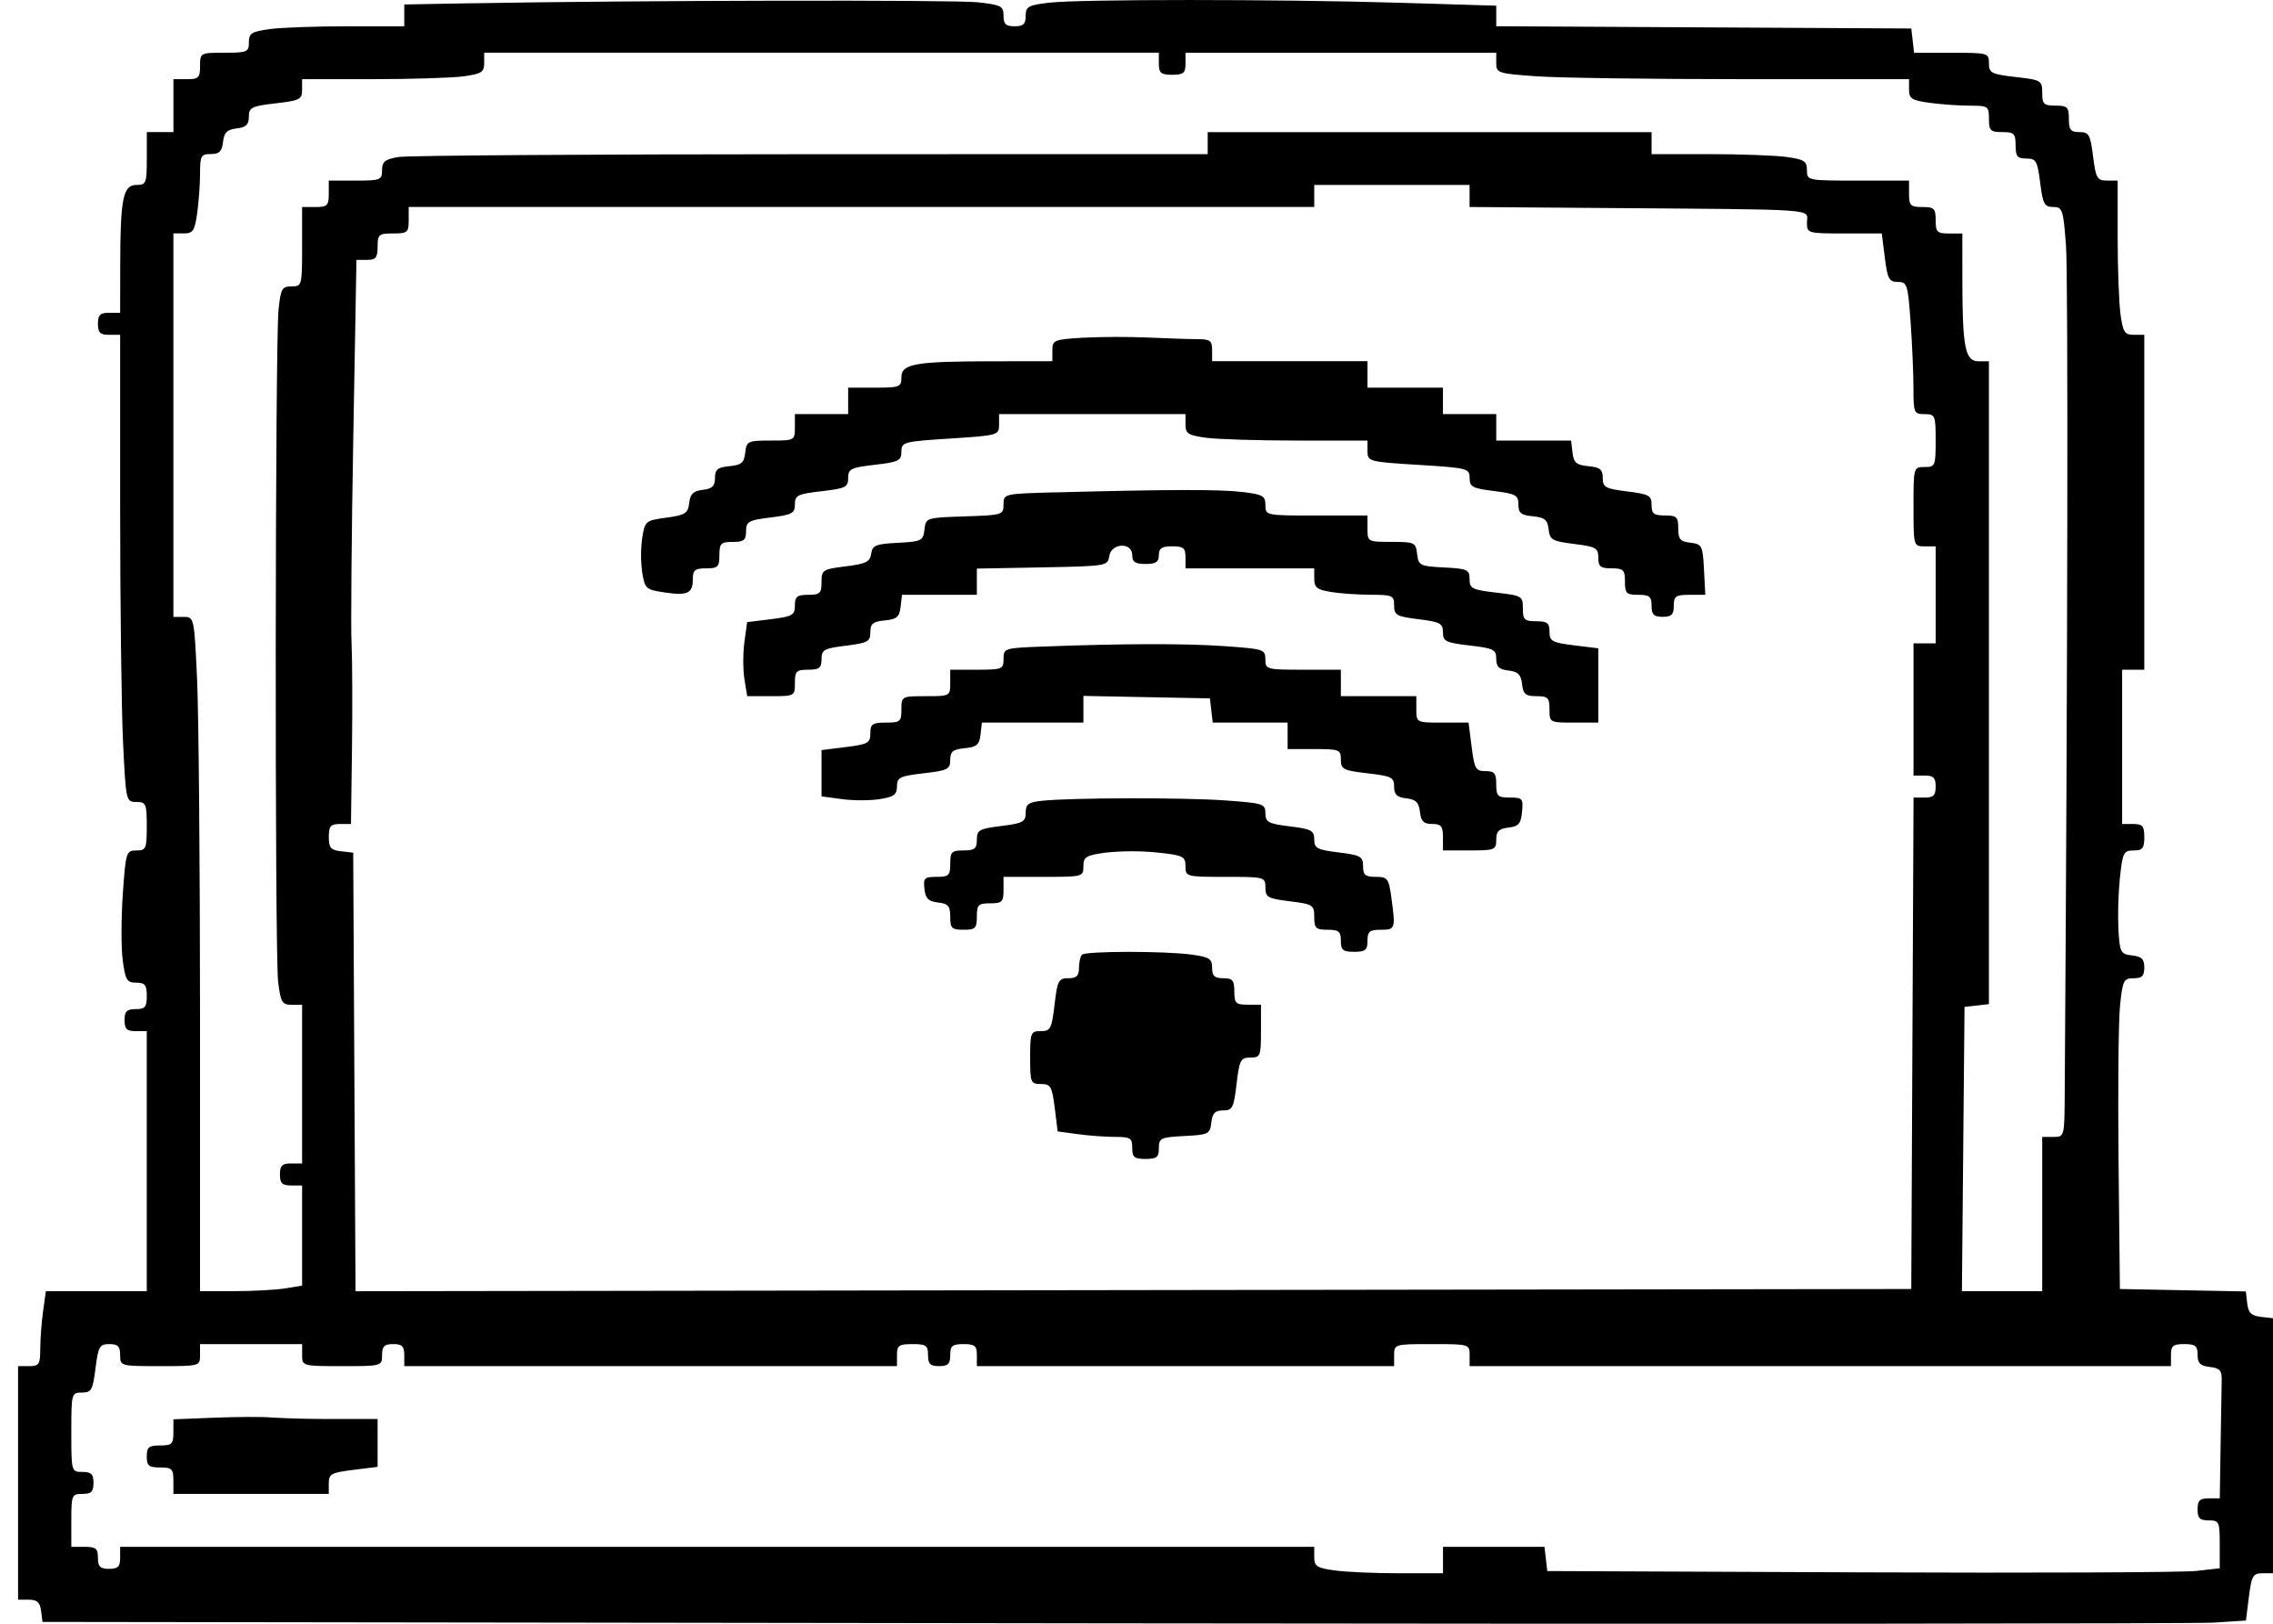
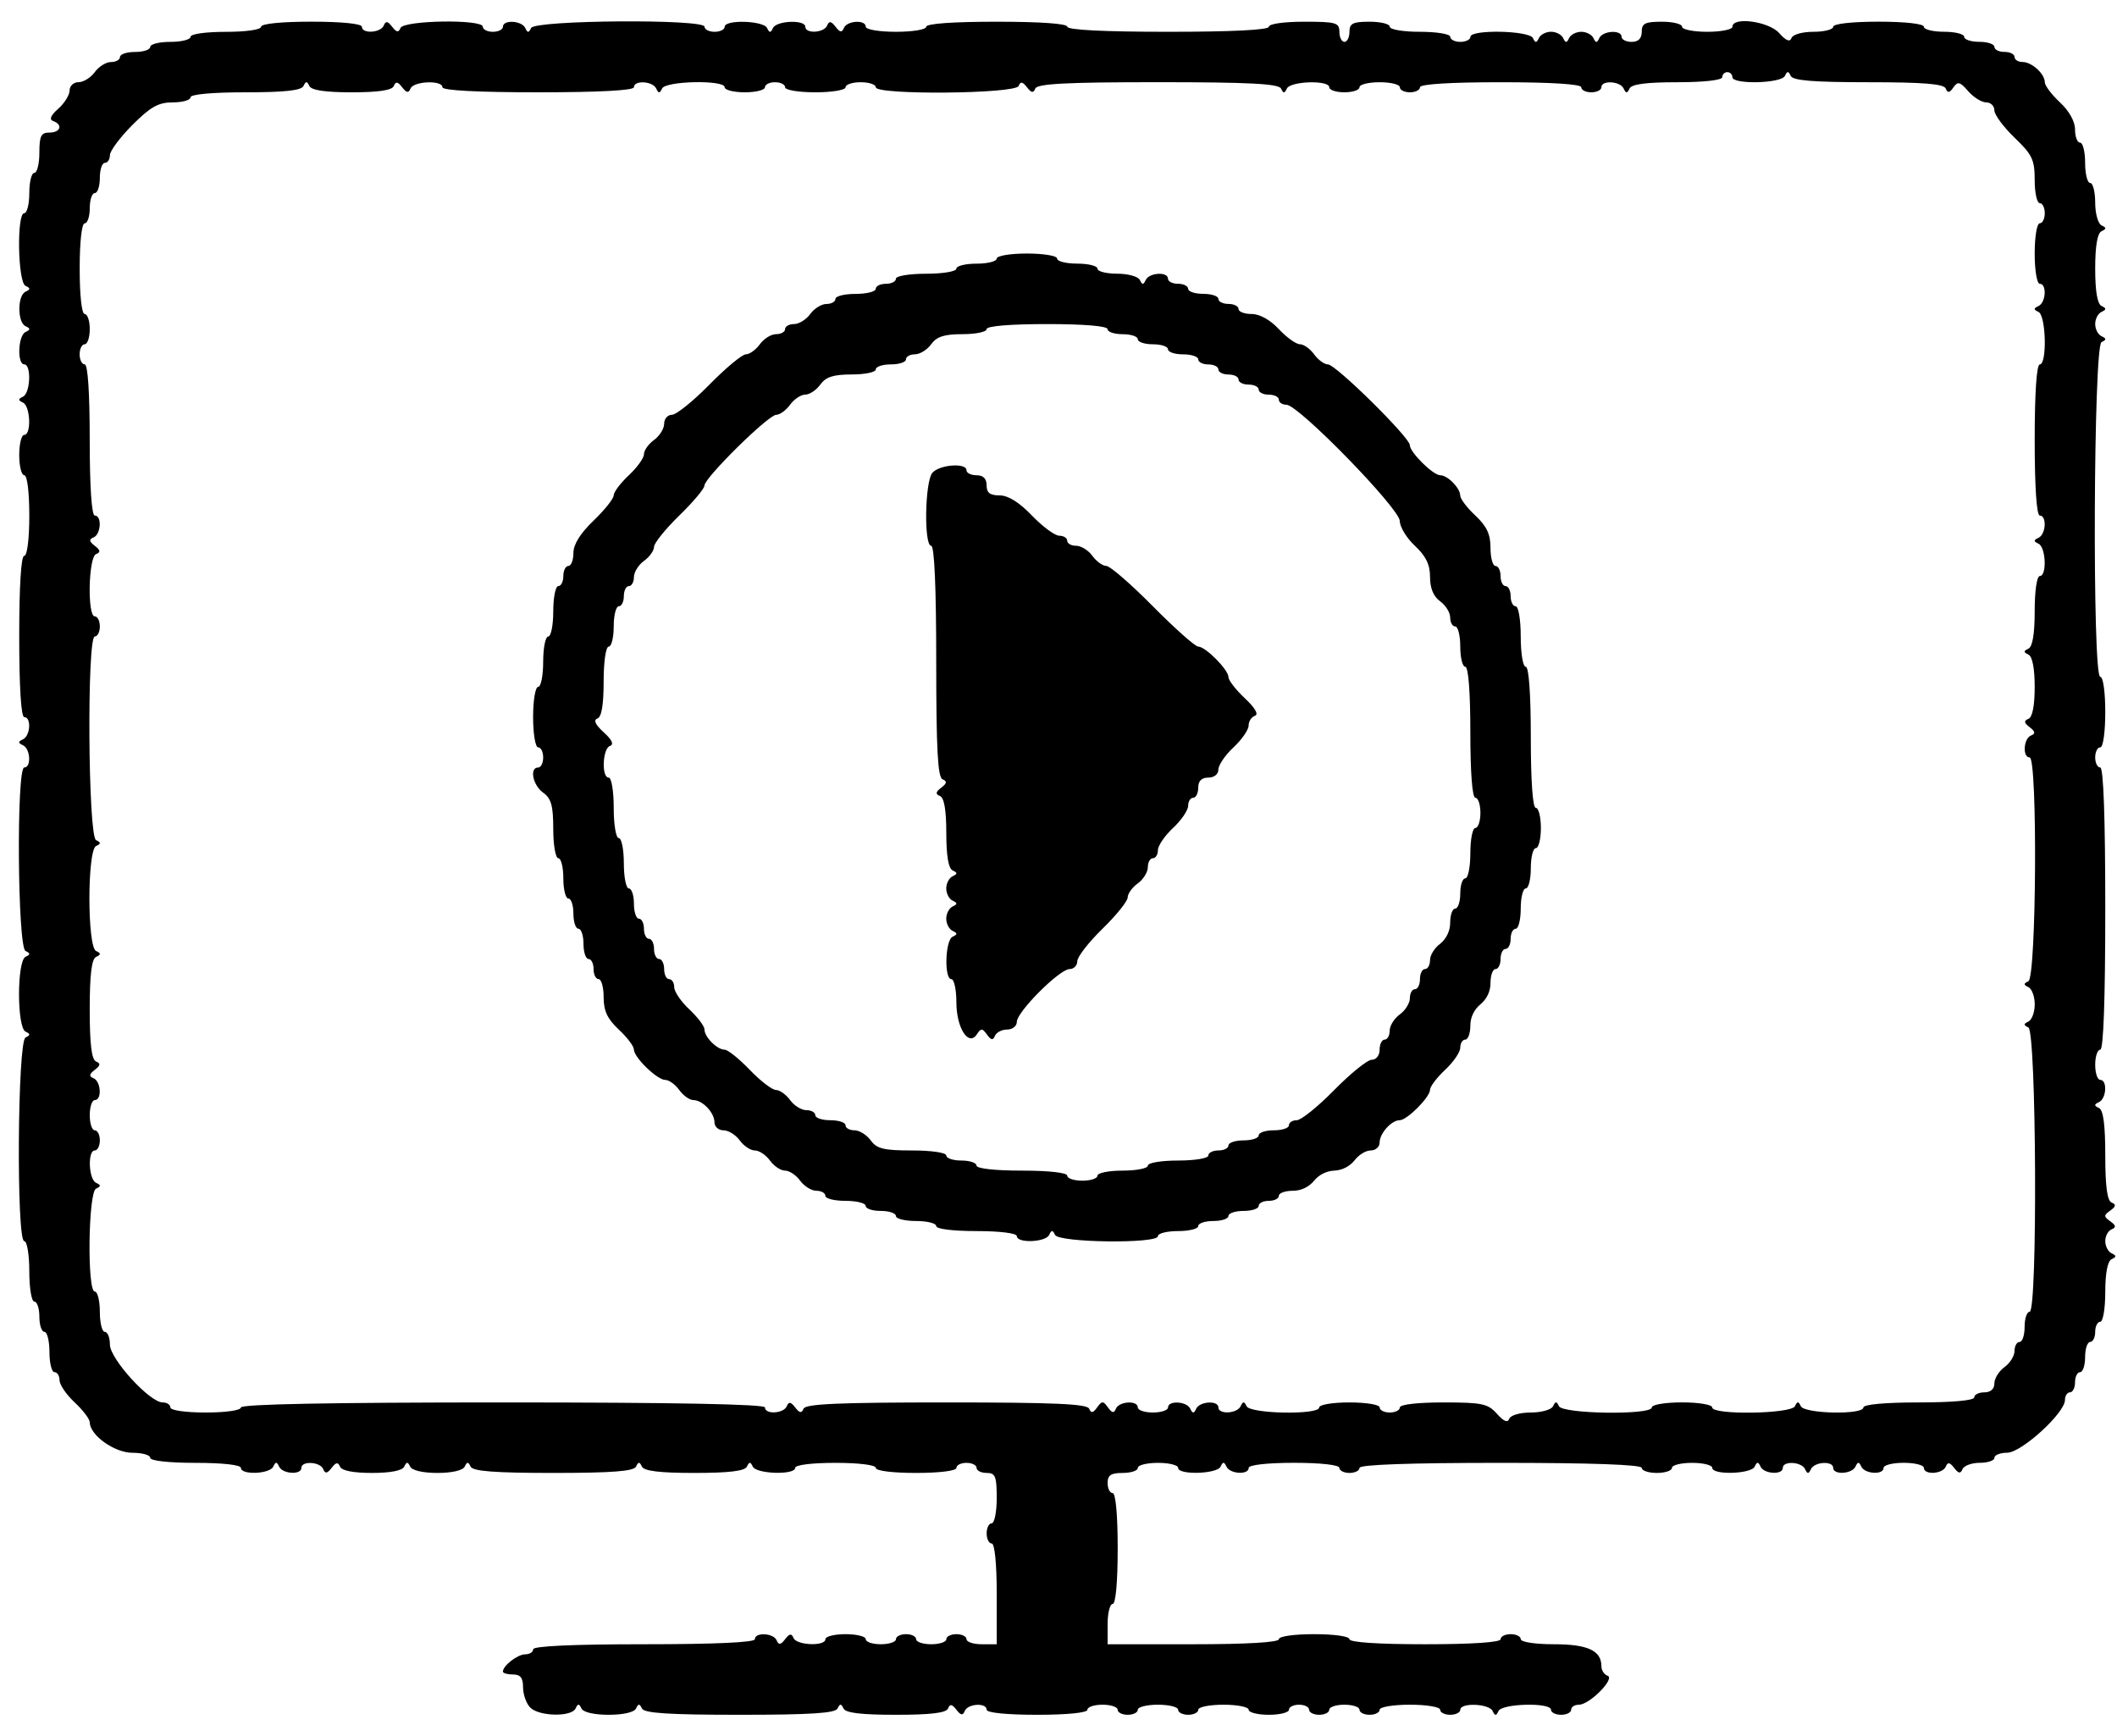
- <svg xmlns="http://www.w3.org/2000/svg" viewBox="0 0 56 40">
-   <path fill-rule="evenodd" clip-rule="evenodd" d="M11.627.08L9.96.11v.538H8.553c-.773 0-1.634.03-1.913.069-.441.06-.508.103-.508.326 0 .238-.042.256-.601.256-.596 0-.602.004-.602.326 0 .29-.036.326-.328.326h-.328v1.303h-.656v.651c0 .613-.016.651-.26.651-.325 0-.394.343-.395 1.982L2.96 7.705h-.274c-.218 0-.273.054-.273.271 0 .218.054.272.273.272h.274v4.271c0 2.35.032 4.94.071 5.755.07 1.463.075 1.482.328 1.482.238 0 .257.044.257.598 0 .555-.018.597-.258.597-.248 0-.26.039-.333 1.08-.04.593-.042 1.326-.001 1.628.065.485.103.549.333.549.215 0 .259.055.259.326 0 .275-.043.325-.274.325-.218 0-.273.055-.273.272 0 .217.055.271.273.271h.274v6.406H1.13l-.07.504a8.28 8.28 0 00-.069.923c0 .374-.029.419-.273.419H.445v5.754h.266c.203 0 .275.066.301.274l.035.273 26.356.035c14.496.019 26.71.01 27.143-.018l.787-.051.073-.582c.066-.52.1-.582.334-.582H56v-6.283l-.3-.034c-.235-.027-.308-.1-.335-.33l-.034-.296-1.552-.03-1.551-.03-.033-3.149c-.018-1.732-.002-3.454.036-3.827.064-.627.09-.679.334-.679.207 0 .264-.057.264-.264 0-.207-.064-.271-.3-.298-.283-.033-.303-.071-.337-.632a9.427 9.427 0 01.036-1.276c.066-.626.093-.678.337-.678.22 0 .264-.054.264-.326 0-.275-.042-.326-.273-.326h-.273v-3.8h.546V8.248h-.258c-.225 0-.268-.066-.328-.504-.038-.277-.07-1.132-.07-1.9V4.448h-.265c-.24 0-.273-.058-.341-.597-.067-.536-.102-.597-.336-.597-.217 0-.26-.055-.26-.326 0-.29-.037-.326-.329-.326-.289 0-.328-.037-.328-.315 0-.304-.022-.318-.656-.39-.599-.07-.656-.1-.656-.337 0-.255-.022-.26-.923-.26h-.922l-.034-.3-.035-.298-5.113-.028-5.112-.028V.14L34.484.068c-3.012-.09-7.888-.09-8.64-.001-.51.06-.574.096-.574.324 0 .202-.059.257-.273.257-.216 0-.273-.055-.273-.261 0-.237-.058-.267-.63-.33-.573-.064-8.436-.049-12.467.024zm16.924 1.49c0 .23.051.272.328.272s.328-.042.328-.271v-.272h7.656v.255c0 .245.043.259 1 .326.551.039 2.84.07 5.086.07h4.084v.257c0 .223.067.266.508.326.279.038.722.07.984.07.457 0 .477.013.477.325 0 .29.036.326.328.326.291 0 .328.036.328.325 0 .273.043.326.265.326.24 0 .273.058.341.597.066.524.105.597.32.597.229 0 .249.06.316.95.056.744.04 10.671-.032 20.955-.007.997-.01 1.004-.28 1.004h-.274v3.8h-1.978l.032-3.501.032-3.502.301-.034.3-.035V8.9h-.258c-.326 0-.395-.342-.396-1.981l-.001-1.167h-.328c-.292 0-.329-.036-.329-.326 0-.29-.036-.326-.328-.326-.291 0-.328-.036-.328-.325v-.326h-1.257c-1.25 0-1.258-.002-1.258-.257 0-.223-.067-.265-.508-.326-.279-.038-1.14-.069-1.913-.069H40.69v-.542H29.754v.542l-9.76.002c-5.369 0-9.945.031-10.17.068-.34.056-.411.112-.411.325 0 .242-.039.257-.656.257H8.1v.326c0 .29-.037.325-.328.325h-.329v.977c0 .958-.005.978-.26.978-.235 0-.267.058-.32.57-.086.81-.095 15.87-.011 16.557.062.509.098.57.33.57h.261v3.909H7.17c-.219 0-.273.054-.273.27 0 .218.054.272.273.272h.273v2.468l-.41.067c-.225.037-.791.068-1.257.069l-.848.001v-6.759c0-3.717-.033-7.454-.072-8.305-.07-1.53-.074-1.547-.328-1.547h-.256V5.75h.258c.225 0 .268-.066.329-.504.038-.277.07-.717.07-.977 0-.43.024-.474.265-.474.21 0 .274-.064.301-.298.027-.235.1-.306.335-.333.233-.027.301-.092.301-.288 0-.23.063-.26.656-.33.599-.068.656-.098.656-.336v-.26H9.18c.954 0 1.963-.031 2.242-.07.44-.06.507-.102.507-.325v-.257h16.622v.272zm7.655 3.258v.271l3.2.024c5.54.042 5.112.012 5.112.356 0 .268.011.272.922.272h.921l.076.597c.065.523.105.597.319.597.23 0 .249.059.316.994.039.546.07 1.28.07 1.628 0 .605.014.635.274.635.261 0 .273.03.273.652s-.012.651-.273.651c-.271 0-.273.007-.273.977s.002.977.273.977h.273v2.389h-.546v3.257h.273c.219 0 .273.054.273.271 0 .217-.054.272-.272.272h-.273l-.028 6.053-.028 6.053-19.165.027-19.164.028-.029-5.402-.028-5.402-.3-.034c-.253-.029-.301-.086-.301-.353s.043-.319.273-.319h.273l.025-1.872c.013-1.03.008-2.19-.011-2.58-.02-.387 0-2.671.043-5.075l.078-4.37h.261c.217 0 .26-.055.26-.326 0-.3.031-.325.383-.325.353 0 .383-.026.383-.326v-.326h22.31v-.543h3.827v.272zM26.665 8.32c-.699.043-.738.06-.738.312v.266l-1.45.002c-1.93.001-2.269.06-2.269.393 0 .242-.039.257-.656.257h-.656v.651h-1.312v.326c0 .322-.007.326-.595.326-.567 0-.596.013-.629.298-.028.249-.093.304-.39.333-.29.028-.355.08-.355.291 0 .2-.067.265-.3.292-.234.027-.309.099-.335.323-.03.257-.093.298-.562.362-.513.07-.53.084-.596.498a3.204 3.204 0 000 .85c.065.402.091.427.547.494.571.085.7.025.7-.328 0-.222.052-.265.327-.265.292 0 .328-.036.328-.325 0-.29.037-.326.328-.326.275 0 .329-.043.329-.264 0-.238.058-.27.601-.338.532-.066.602-.103.602-.323 0-.223.067-.256.656-.324.59-.068.656-.1.656-.325s.066-.258.656-.326c.587-.068.656-.102.656-.323 0-.237.048-.25 1.203-.324 1.178-.076 1.203-.083 1.203-.34v-.262h4.593v.257c0 .223.067.266.508.326.279.038 1.288.069 2.242.069h1.734v.26c0 .256.025.263 1.258.339 1.21.075 1.258.087 1.258.324 0 .217.071.255.601.32.538.067.601.102.601.332 0 .21.065.263.356.29.292.029.361.086.389.322.03.26.089.293.629.36.536.067.595.1.595.338 0 .22.053.263.328.263.292 0 .328.036.328.326 0 .29.037.326.328.326.277 0 .328.042.328.271 0 .217.055.271.274.271.218 0 .273-.054.273-.27 0-.24.047-.272.388-.272h.389l-.033-.625c-.031-.59-.05-.626-.334-.658-.252-.029-.3-.087-.3-.353 0-.282-.039-.319-.329-.319-.273 0-.328-.043-.328-.259 0-.232-.061-.266-.601-.333-.538-.067-.602-.102-.602-.332 0-.21-.064-.262-.355-.29-.296-.029-.361-.084-.39-.333l-.035-.298h-1.844v-.652H35.55V9.55h-1.859v-.652h-3.828v-.271c0-.234-.049-.272-.355-.272-.195 0-.749-.019-1.23-.04a18.59 18.59 0 00-1.613.005zm-.656 3.808c-1.279.034-1.285.036-1.285.298 0 .257-.026.265-.957.295-.95.031-.957.034-.991.325-.032.276-.072.295-.657.326-.544.028-.626.062-.656.27-.028.2-.128.248-.629.31-.565.07-.594.09-.594.387 0 .276-.04.314-.328.314-.275 0-.328.043-.328.263 0 .238-.059.271-.589.337l-.588.073-.067.489c-.037.269-.037.68 0 .912l.069.423h.587c.58 0 .588-.004.588-.326 0-.29.036-.326.328-.326.273 0 .328-.043.328-.259 0-.232.061-.266.601-.333.538-.067.602-.102.602-.332 0-.21.064-.262.355-.29.296-.029.361-.084.39-.333l.035-.298h1.844v-.646l1.613-.03c1.58-.03 1.614-.035 1.648-.274.047-.33.567-.354.567-.027 0 .168.073.217.328.217s.328-.049.328-.217c0-.17.073-.218.328-.218.277 0 .328.043.328.272v.271h3.172v.257c0 .213.07.27.41.325.225.037.669.068.984.068.535.002.574.02.574.265 0 .238.059.271.602.338.532.066.601.104.601.323 0 .223.068.256.657.324.592.069.656.1.656.33 0 .195.068.26.3.287.237.027.309.099.336.333.029.25.087.299.355.299.284 0 .321.038.321.326 0 .322.006.325.602.325h.6v-1.83l-.6-.074c-.54-.067-.602-.102-.602-.334 0-.215-.055-.259-.328-.259-.29 0-.328-.037-.328-.315 0-.304-.023-.318-.656-.39-.595-.07-.657-.1-.657-.332 0-.234-.05-.258-.628-.288-.596-.03-.631-.048-.664-.33-.033-.286-.062-.3-.629-.3-.587 0-.594-.003-.594-.325V12.7h-1.258c-1.248 0-1.257-.002-1.257-.256 0-.228-.063-.264-.574-.325-.552-.066-1.847-.063-4.593.011zm-.329 3.8c-.933.035-.956.042-.956.303 0 .254-.032.267-.657.267h-.656v.326c0 .323-.006.326-.601.326-.596 0-.602.003-.602.326 0 .3-.03.325-.382.325-.333 0-.383.035-.383.264 0 .238-.059.27-.602.338l-.601.075v1.14l.503.068c.277.038.696.038.93 0 .35-.055.426-.11.426-.314 0-.22.069-.255.656-.322.593-.069.656-.1.656-.33 0-.207.066-.26.356-.288.296-.028.36-.084.39-.332l.034-.299h2.501v-.658l1.558.031 1.559.03.034.299.035.298h1.845v.652h.656c.62 0 .656.014.656.26 0 .238.057.268.656.337.593.068.656.1.656.329 0 .196.069.261.301.288.236.027.308.098.335.333.028.234.092.298.301.298.223 0 .266.053.266.326v.326h.657c.622 0 .656-.014.656-.264 0-.208.064-.272.3-.299.25-.029.307-.093.335-.387.032-.329.012-.353-.3-.353-.3 0-.335-.035-.335-.326 0-.272-.044-.325-.266-.325-.24 0-.273-.058-.34-.598l-.076-.597h-.643c-.642 0-.644 0-.644-.325v-.326h-1.859v-.652h-.93c-.902 0-.93-.007-.93-.255 0-.244-.043-.258-1-.325-.969-.069-2.51-.065-4.495.01zm0 3.798c-.343.036-.41.083-.41.295 0 .225-.066.26-.601.327-.544.067-.602.1-.602.338 0 .22-.053.264-.328.264-.291 0-.328.036-.328.325 0 .292-.036.326-.335.326-.302 0-.332.03-.3.299.026.234.098.306.334.333.252.028.301.086.301.353 0 .281.038.318.328.318.292 0 .328-.036.328-.326 0-.29.037-.325.328-.325.292 0 .329-.037.329-.326v-.326h.984c.966 0 .984-.004.984-.261 0-.232.063-.27.557-.337a6.362 6.362 0 011.258-.002c.647.069.7.095.7.338 0 .258.016.262.985.262s.984.004.984.264c0 .238.058.27.601.338.573.071.602.09.602.388 0 .276.04.313.328.313.277 0 .328.042.328.272 0 .229.051.271.328.271s.328-.042.328-.271c0-.23.051-.272.328-.272.359 0 .366-.022.259-.799-.064-.466-.093-.504-.383-.504-.259 0-.313-.046-.313-.263 0-.238-.058-.271-.602-.339-.53-.065-.601-.103-.601-.32 0-.218-.071-.256-.602-.322-.53-.065-.601-.103-.601-.322 0-.234-.053-.25-1.001-.318-1.029-.072-3.765-.067-4.495.009zm.976 3.793c-.04.04-.073.187-.073.326 0 .195-.06.253-.263.253-.24 0-.27.057-.339.652-.07.594-.099.651-.339.651-.248 0-.262.036-.262.652 0 .617.014.651.265.651.24 0 .273.058.34.584l.073.584.496.067c.273.038.687.068.919.068.377 0 .422.029.422.271 0 .23.051.272.328.272.275 0 .328-.043.328-.266 0-.248.044-.268.629-.299.595-.03.63-.048.663-.33.027-.232.093-.3.29-.3.231 0 .263-.062.332-.65.07-.595.1-.652.339-.652.248 0 .263-.036.263-.652v-.651h-.329c-.291 0-.328-.036-.328-.326 0-.275-.042-.326-.273-.326-.215 0-.274-.055-.274-.256 0-.223-.066-.266-.507-.326-.67-.091-2.608-.089-2.7.003zM2.96 33.382c0 .27.007.272.984.272s.984-.002.984-.272v-.271h2.516v.271c0 .27.008.272.985.272s.984-.002.984-.272c0-.217.055-.271.273-.271.22 0 .274.054.274.271v.272h12.139v-.272c0-.237.047-.271.383-.271.335 0 .382.034.382.271 0 .218.055.272.274.272.218 0 .273-.055.273-.272 0-.229.051-.271.328-.271s.328.042.328.271v.272h10.28v-.272c0-.268.011-.271.93-.271s.93.003.93.271v.272h17.279v-.272c0-.229.05-.271.328-.271.274 0 .328.043.328.264 0 .208.064.272.3.299.25.028.3.086.294.333-.003.164-.016.885-.027 1.601l-.02 1.303h-.274c-.219 0-.273.054-.273.271 0 .218.054.272.273.272.258 0 .273.033.273.59v.589l-.574.066c-.315.037-4.043.053-8.284.035l-7.71-.032-.034-.298-.035-.299h-2.5v.652h-1.079c-.593 0-1.307-.031-1.586-.07-.44-.06-.507-.102-.507-.325v-.257H2.96v.272c0 .217-.055.271-.274.271-.218 0-.273-.054-.273-.271 0-.23-.051-.272-.328-.272h-.328v-.651c0-.623.012-.652.273-.652.219 0 .273-.054.273-.271 0-.217-.054-.271-.273-.271-.271 0-.273-.008-.273-.978 0-.957.005-.977.26-.977.235 0 .269-.06.336-.597.068-.54.101-.597.341-.597.21 0 .266.056.266.271zm2.324 1.542l-1.012.04v.322c0 .285-.037.322-.328.322-.277 0-.328.042-.328.272 0 .229.05.27.328.27.292 0 .328.037.328.327v.325H8.1v-.259c0-.232.061-.266.601-.333l.602-.075v-1.179h-1.12a25.84 25.84 0 01-1.504-.037c-.21-.02-.838-.017-1.394.005z" />
+ <svg xmlns="http://www.w3.org/2000/svg" viewBox="0 0 50 41">
+   <path fill-rule="evenodd" clip-rule="evenodd" d="M6.166.633c0 .068-.357.119-.833.119S4.5.802 4.5.87c0 .065-.214.119-.476.119s-.476.053-.476.119c0 .065-.16.119-.357.119-.197 0-.357.053-.357.119 0 .065-.096.119-.212.119-.116 0-.289.107-.383.238-.095.13-.267.238-.384.238-.116 0-.211.087-.211.194 0 .107-.12.302-.268.433-.182.161-.22.255-.119.291.235.085.173.272-.09.272-.198 0-.237.08-.237.476 0 .262-.054.476-.12.476-.065 0-.118.214-.118.476s-.054.476-.12.476c-.18 0-.152 1.63.03 1.716.12.055.12.083 0 .139-.193.09-.193.723 0 .813.12.055.12.083 0 .139-.176.082-.202.763-.03.763.173 0 .147.682-.03.764-.118.055-.118.083 0 .139.177.082.203.763.03.763-.065 0-.118.215-.118.476 0 .262.053.476.119.476.07 0 .119.397.119.952 0 .556-.05.953-.12.953-.074 0-.118.713-.118 1.904 0 1.19.044 1.904.119 1.904.171 0 .146.443-.03.525-.12.056-.12.084 0 .14.176.081.201.525.03.525-.188 0-.159 4.246.03 4.334.118.055.118.083 0 .138-.205.096-.205 1.67 0 1.766.118.055.118.083 0 .139-.19.088-.219 4.81-.03 4.81.066 0 .119.317.119.713 0 .397.053.714.119.714.065 0 .119.161.119.358 0 .196.053.357.119.357.065 0 .119.214.119.476 0 .261.053.476.119.476.065 0 .119.085.119.19s.16.34.357.524c.196.183.357.394.357.47 0 .302.583.72 1.006.72.232 0 .422.053.422.119 0 .07.436.119 1.07.119.636 0 1.072.048 1.072.119 0 .173.681.146.764-.03.055-.12.083-.12.138 0 .083.176.526.201.526.03 0-.172.445-.147.517.03.045.112.094.105.197-.03.104-.135.152-.142.198-.03.038.095.31.149.754.149.44 0 .72-.055.764-.15.055-.118.083-.118.139 0 .041.09.3.15.644.15.344 0 .603-.06.645-.15.055-.118.083-.118.139 0 .05.11.562.15 1.953.15s1.903-.04 1.954-.15c.056-.118.083-.118.139 0 .049.105.42.15 1.24.15.82 0 1.19-.045 1.24-.15.055-.118.083-.118.138 0 .082.177 1.002.204 1.002.03 0-.069.396-.118.952-.118.555 0 .952.05.952.119 0 .07.396.119.952.119.555 0 .952-.05.952-.12 0-.065.107-.118.238-.118.13 0 .238.053.238.119 0 .065.107.119.238.119.206 0 .238.08.238.595 0 .327-.054.595-.12.595-.064 0-.118.107-.118.238 0 .13.053.238.119.238.071 0 .119.476.119 1.19v1.19h-.357c-.196 0-.357-.054-.357-.12 0-.065-.107-.118-.238-.118s-.238.053-.238.119c0 .065-.16.119-.357.119-.197 0-.357-.054-.357-.12 0-.065-.107-.118-.238-.118s-.238.053-.238.119c0 .065-.16.119-.357.119-.197 0-.357-.054-.357-.12 0-.065-.214-.118-.476-.118s-.476.053-.476.119c0 .173-.684.146-.755-.03-.045-.112-.094-.105-.197.03-.104.135-.152.142-.198.03-.071-.177-.516-.202-.516-.03 0 .076-.952.119-2.619.119-1.666 0-2.618.043-2.618.119 0 .065-.084.119-.187.119-.18 0-.527.268-.527.408 0 .037.107.068.238.068.177 0 .238.08.238.306 0 .168.077.383.17.476.21.21.975.225 1.07.021.056-.119.083-.119.139 0 .041.09.3.149.644.149.344 0 .604-.06.645-.149.056-.119.083-.119.139 0 .052.111.634.149 2.31.149 1.677 0 2.26-.038 2.311-.149.056-.119.084-.119.14 0 .048.105.419.149 1.239.149.824 0 1.188-.044 1.23-.149.046-.112.094-.105.198.03.103.135.152.142.197.03.072-.177.517-.202.517-.03 0 .071.476.119 1.19.119s1.19-.048 1.19-.119c0-.066.16-.119.357-.119.196 0 .357.053.357.119 0 .065.107.119.238.119s.238-.054.238-.119c0-.066.214-.119.476-.119s.476.053.476.119c0 .065.107.119.238.119s.238-.054.238-.119c0-.066.268-.119.595-.119.328 0 .595.053.595.119 0 .065.215.119.476.119.262 0 .476-.054.476-.119 0-.066.107-.119.238-.119s.238.053.238.119c0 .065.107.119.238.119s.238-.054.238-.119c0-.066.161-.119.357-.119.197 0 .357.053.357.119 0 .065.108.119.238.119.131 0 .238-.054.238-.119 0-.066.318-.119.715-.119.396 0 .714.053.714.119 0 .065.107.119.237.119.131 0 .239-.054.239-.119 0-.173.681-.146.763.03.056.119.084.119.139 0 .083-.179 1.24-.206 1.24-.03 0 .065.107.119.238.119.13 0 .238-.054.238-.119 0-.066.082-.119.184-.119.252 0 .865-.622.675-.685-.08-.027-.145-.128-.145-.226 0-.368-.325-.517-1.122-.517-.442 0-.782-.052-.782-.12 0-.065-.108-.118-.238-.118-.131 0-.238.053-.238.119 0 .074-.675.119-1.785.119-1.111 0-1.786-.045-1.786-.12 0-.067-.357-.118-.833-.118s-.833.05-.833.119c0 .074-.753.119-2.023.119H26.16v-.476c0-.262.054-.476.12-.476.071 0 .118-.516.118-1.31 0-.793-.047-1.308-.119-1.308-.065 0-.119-.107-.119-.238 0-.186.08-.238.357-.238.197 0 .357-.054.357-.12 0-.065.214-.118.476-.118s.476.053.476.119c0 .173.92.146 1.002-.03.055-.12.083-.12.139 0 .082.176.525.201.525.03 0-.07.437-.12 1.071-.12.635 0 1.071.05 1.071.12 0 .065.108.119.238.119.131 0 .238-.054.238-.12 0-.076 1.19-.118 3.333-.118 2.142 0 3.332.042 3.332.119 0 .065.16.119.357.119.196 0 .357-.054.357-.12 0-.065.214-.118.476-.118s.476.053.476.119c0 .173.92.146 1.002-.03.055-.12.083-.12.138 0 .083.176.526.201.526.03 0-.172.443-.147.526.03.055.118.083.118.138 0 .083-.177.526-.202.526-.03 0 .171.443.146.526-.03.055-.12.083-.12.138 0 .083.176.526.201.526.03 0-.066.214-.12.476-.12s.476.054.476.12c0 .172.445.146.517-.03.045-.112.094-.105.197.03.104.135.152.142.198.03.033-.082.216-.15.407-.15.191 0 .347-.053.347-.118 0-.066.136-.12.3-.12.337 0 1.366-.939 1.366-1.246 0-.1.054-.181.12-.181.065 0 .118-.108.118-.238 0-.131.054-.238.12-.238.065 0 .118-.161.118-.358 0-.196.054-.356.12-.356.065 0 .118-.108.118-.238 0-.131.054-.238.12-.238.065 0 .118-.315.118-.705 0-.447.055-.73.15-.773.118-.056.118-.083 0-.139-.083-.038-.15-.168-.15-.288 0-.12.067-.245.15-.278.111-.046.104-.092-.03-.189-.16-.113-.16-.142 0-.256.134-.096.141-.143.03-.188-.104-.042-.15-.382-.15-1.112 0-.724-.046-1.073-.148-1.12-.12-.056-.12-.084 0-.14.176-.082.201-.525.03-.525-.066 0-.12-.16-.12-.357 0-.196.054-.357.12-.357.076 0 .118-1.19.118-3.332s-.042-3.332-.119-3.332c-.065 0-.119-.107-.119-.238s.054-.238.12-.238c.067 0 .118-.357.118-.833s-.05-.833-.119-.833c-.19 0-.16-7.816.03-7.904.12-.056.12-.084 0-.14-.082-.037-.149-.167-.149-.287 0-.12.067-.25.15-.287.118-.056.118-.084 0-.14-.099-.045-.15-.348-.15-.882s.051-.837.15-.883c.118-.055.118-.083 0-.138-.083-.039-.15-.28-.15-.536s-.053-.466-.119-.466c-.065 0-.119-.214-.119-.476s-.053-.476-.119-.476c-.065 0-.119-.14-.119-.31 0-.19-.137-.437-.357-.642-.196-.183-.357-.396-.357-.473 0-.2-.307-.48-.527-.48-.103 0-.187-.053-.187-.118 0-.066-.107-.12-.238-.12-.13 0-.238-.053-.238-.118 0-.066-.16-.12-.357-.12-.196 0-.357-.053-.357-.118 0-.066-.214-.12-.476-.12s-.476-.053-.476-.118c0-.07-.436-.12-1.07-.12-.636 0-1.072.05-1.072.12 0 .065-.21.119-.466.119-.265 0-.49.064-.52.149-.036.1-.13.062-.291-.12-.246-.276-1.103-.392-1.103-.148 0 .065-.268.119-.595.119-.327 0-.595-.054-.595-.12 0-.065-.214-.118-.476-.118-.397 0-.476.04-.476.238 0 .158-.08.238-.238.238-.131 0-.238-.054-.238-.12 0-.17-.444-.146-.526.03-.055.12-.083.12-.139 0-.038-.081-.167-.148-.287-.148-.12 0-.25.067-.288.149-.055.119-.083.119-.139 0-.038-.082-.167-.15-.287-.15-.12 0-.25.068-.288.15-.055.119-.083.119-.139 0-.084-.18-1.477-.209-1.477-.03 0 .065-.108.119-.239.119-.13 0-.237-.054-.237-.12 0-.065-.318-.118-.715-.118-.396 0-.714-.053-.714-.12 0-.065-.214-.118-.476-.118-.396 0-.476.04-.476.238 0 .13-.053.238-.119.238-.065 0-.119-.107-.119-.238 0-.216-.079-.238-.833-.238-.476 0-.833.05-.833.119 0 .075-.872.119-2.38.119-1.507 0-2.38-.044-2.38-.12 0-.073-.635-.118-1.666-.118-1.032 0-1.666.045-1.666.119 0 .066-.317.119-.714.119-.397 0-.714-.053-.714-.12 0-.171-.445-.146-.517.03-.045.113-.094.106-.197-.03-.104-.134-.152-.141-.198-.029-.071.176-.516.202-.516.03 0-.173-.682-.146-.764.03-.055.119-.083.119-.139 0-.082-.176-1.001-.204-1.001-.03 0 .065-.107.119-.238.119s-.238-.054-.238-.12c0-.187-4.008-.158-4.096.03-.056.12-.084.12-.139 0-.082-.176-.526-.2-.526-.03 0 .066-.107.12-.238.12-.13 0-.238-.054-.238-.12 0-.182-1.87-.153-1.944.03-.046.113-.094.106-.198-.03-.103-.134-.152-.141-.197-.029-.072.176-.517.202-.517.03 0-.072-.476-.12-1.19-.12s-1.19.048-1.19.12zm34.75 1.19c0 .176 1.156.149 1.24-.03.055-.119.083-.119.138 0 .051.11.54.149 1.835.149 1.3 0 1.781.039 1.826.149.045.112.09.106.181-.026.103-.149.156-.135.35.089.127.145.317.264.424.264.107 0 .194.084.194.188 0 .103.214.393.476.645.42.403.476.522.476 1.002 0 .3.054.545.12.545.065 0 .118.107.118.238s-.053.238-.119.238-.119.317-.119.714c0 .397.053.714.12.714.171 0 .146.443-.03.526-.12.055-.12.083 0 .139.178.083.206 1.24.03 1.24-.075 0-.12.674-.12 1.784 0 1.111.045 1.785.12 1.785.171 0 .146.444-.03.526-.12.056-.12.083 0 .139.175.082.202.764.03.764-.069 0-.12.353-.12.823 0 .542-.05.846-.148.892-.12.056-.12.083 0 .139.093.044.148.325.148.764 0 .443-.053.716-.148.754-.113.046-.106.094.03.198.134.103.141.152.029.197-.176.072-.202.517-.03.517.189 0 .16 5.197-.03 5.286-.118.055-.118.083 0 .138.082.039.15.222.15.407 0 .186-.068.369-.15.407-.118.055-.118.083 0 .139.19.088.22 6.714.03 6.714-.065 0-.119.16-.119.357 0 .196-.053.357-.119.357-.065 0-.119.095-.119.211 0 .117-.107.29-.238.383-.13.095-.238.267-.238.384 0 .132-.089.212-.238.212-.13 0-.238.053-.238.119 0 .072-.515.119-1.309.119-.793 0-1.309.047-1.309.119 0 .178-1.393.15-1.478-.03-.055-.12-.083-.12-.138 0-.086.183-1.954.212-1.954.03 0-.067-.317-.12-.714-.12-.397 0-.714.053-.714.12 0 .183-2.106.154-2.192-.03-.055-.12-.083-.12-.139 0-.038.082-.274.149-.525.149-.258 0-.48.065-.51.148-.036.101-.13.063-.292-.119-.212-.238-.35-.267-1.265-.267-.606 0-1.027.048-1.027.119 0 .065-.108.119-.239.119-.13 0-.238-.054-.238-.12s-.317-.118-.714-.118c-.396 0-.714.052-.714.119 0 .18-1.63.152-1.715-.03-.056-.12-.084-.12-.14 0-.081.176-.525.201-.525.03 0-.172-.443-.147-.525.03-.056.118-.084.118-.14 0-.081-.177-.525-.202-.525-.03 0 .065-.16.119-.357.119-.196 0-.357-.054-.357-.12 0-.172-.445-.146-.517.03-.045.112-.091.105-.188-.03-.114-.158-.142-.158-.256 0-.096.135-.143.142-.188.03-.047-.114-.835-.148-3.373-.148-2.538 0-3.327.034-3.373.148-.045.113-.094.105-.197-.03-.104-.134-.152-.142-.198-.03-.071.177-.516.203-.516.03 0-.077-2.143-.118-6.189-.118s-6.188.04-6.188.119c0 .068-.357.119-.833.119s-.833-.051-.833-.12c0-.065-.082-.118-.182-.118-.307 0-1.246-1.03-1.246-1.366 0-.165-.054-.3-.12-.3-.065 0-.118-.215-.118-.476 0-.262-.054-.477-.12-.477-.183 0-.155-2.343.03-2.43.12-.055.12-.083 0-.138-.175-.082-.202-.764-.03-.764.066 0 .12-.107.12-.238 0-.13-.054-.238-.12-.238-.065 0-.118-.16-.118-.357 0-.196.053-.357.119-.357.172 0 .146-.445-.03-.516-.112-.046-.105-.094.03-.198.135-.103.142-.152.03-.197-.105-.043-.15-.406-.15-1.23 0-.82.045-1.192.15-1.24.119-.056.119-.084 0-.14-.21-.097-.21-2.381 0-2.479.119-.055.119-.083 0-.139-.19-.088-.219-4.81-.03-4.81.065 0 .119-.107.119-.237 0-.131-.054-.238-.12-.238-.178 0-.15-1.396.03-1.47.113-.044.106-.093-.03-.197-.134-.103-.141-.152-.029-.197.176-.072.202-.517.03-.517-.074 0-.12-.674-.12-1.785 0-1.11-.044-1.785-.118-1.785-.066 0-.12-.107-.12-.238 0-.13.054-.238.12-.238.065 0 .119-.16.119-.357 0-.196-.054-.357-.12-.357-.07 0-.118-.436-.118-1.07 0-.636.048-1.072.119-1.072.065 0 .119-.16.119-.357 0-.196.053-.357.119-.357.065 0 .119-.16.119-.357 0-.196.053-.357.119-.357.065 0 .119-.082.119-.182 0-.1.24-.42.532-.714.43-.429.614-.532.952-.532.231 0 .42-.054.42-.12 0-.071.512-.118 1.3-.118.922 0 1.318-.043 1.368-.149.055-.119.083-.119.138 0 .047.1.373.149 1.002.149.634 0 .952-.048.993-.149.045-.112.094-.105.197.03.104.135.152.142.198.03.071-.176.754-.203.754-.03 0 .075.833.119 2.261.119 1.428 0 2.261-.044 2.261-.12 0-.17.444-.146.526.03.056.12.083.12.139 0 .084-.18 1.478-.207 1.478-.03 0 .066.214.12.476.12.261 0 .476-.054.476-.12 0-.065.107-.118.238-.118.13 0 .238.053.238.119s.317.119.714.119c.396 0 .714-.053.714-.12 0-.065.16-.118.357-.118.196 0 .357.053.357.119 0 .187 3.297.157 3.373-.03.045-.112.093-.105.197.03.104.135.152.142.197.03.046-.114.74-.15 2.897-.15 2.153 0 2.853.037 2.906.15.055.119.083.119.139 0 .082-.176 1.001-.204 1.001-.03 0 .065.161.119.357.119.197 0 .357-.054.357-.12 0-.065.215-.118.476-.118.262 0 .477.053.477.119 0 .065.107.119.238.119.13 0 .238-.054.238-.12 0-.073.714-.118 1.904-.118s1.904.045 1.904.119c0 .065.107.119.238.119.13 0 .238-.054.238-.12 0-.17.443-.146.525.03.056.12.084.12.14 0 .047-.102.397-.148 1.13-.148.628 0 1.06-.049 1.06-.12a.12.12 0 01.12-.118.12.12 0 01.119.119zM23.54 6.107c0 .066-.214.12-.476.12s-.476.053-.476.118c0 .066-.317.12-.714.12-.397 0-.714.052-.714.118s-.107.12-.238.12-.238.053-.238.118c0 .066-.214.12-.476.12s-.476.053-.476.118c0 .066-.096.12-.212.12-.117 0-.289.106-.383.237-.095.131-.267.238-.384.238-.116 0-.211.054-.211.12 0 .065-.096.118-.212.118-.117 0-.289.107-.383.238-.095.131-.243.238-.33.238-.088 0-.475.322-.86.714-.386.393-.785.714-.886.714-.102 0-.185.096-.185.212 0 .117-.108.289-.239.383-.13.095-.238.246-.238.336 0 .09-.16.314-.357.497-.196.184-.357.397-.357.474 0 .077-.214.346-.476.598-.314.301-.476.561-.476.764 0 .168-.053.306-.119.306-.065 0-.119.108-.119.239 0 .13-.053.237-.119.237-.065 0-.119.268-.119.596 0 .327-.053.595-.119.595-.065 0-.119.267-.119.595 0 .327-.053.595-.119.595s-.119.317-.119.714c0 .396.053.714.12.714.065 0 .118.107.118.238 0 .13-.053.238-.119.238-.21 0-.127.418.12.595.19.137.237.308.237.86 0 .378.054.687.12.687.065 0 .118.214.118.476s.054.476.12.476c.065 0 .118.16.118.357 0 .196.054.357.12.357.065 0 .118.16.118.357 0 .196.054.357.12.357.065 0 .118.107.118.238 0 .13.054.238.12.238.065 0 .118.193.118.428 0 .323.089.511.357.762.197.183.357.395.357.47 0 .187.55.72.742.72.087 0 .235.107.33.238.094.131.243.238.332.238.218 0 .5.298.5.527 0 .103.096.187.212.187.117 0 .29.107.384.238.094.131.255.238.357.238.102 0 .262.107.357.238.094.131.255.238.357.238.102 0 .262.107.357.238.094.131.267.238.383.238.116 0 .212.054.212.12 0 .065.214.118.476.118s.476.054.476.12c0 .065.16.118.357.118.196 0 .357.054.357.12 0 .065.214.118.476.118s.476.054.476.12c0 .069.396.118.952.118.555 0 .952.05.952.12 0 .172.681.146.764-.03.055-.12.083-.12.138 0 .087.185 2.43.213 2.43.03 0-.066.214-.12.476-.12s.476-.053.476-.119c0-.065.16-.119.357-.119.197 0 .357-.053.357-.119 0-.065.16-.119.357-.119.197 0 .357-.053.357-.119 0-.065.107-.119.238-.119s.238-.053.238-.119c0-.065.15-.119.331-.119a.65.65 0 00.502-.238.657.657 0 01.476-.238.657.657 0 00.476-.238c.095-.13.267-.238.384-.238.116 0 .211-.084.211-.187 0-.216.28-.527.473-.527.175 0 .718-.545.718-.72 0-.075.16-.286.356-.47.197-.183.358-.419.358-.524 0-.104.053-.19.118-.19.066 0 .12-.149.12-.33a.65.65 0 01.238-.503.65.65 0 00.238-.502c0-.182.053-.331.119-.331.065 0 .119-.107.119-.238 0-.13.053-.238.119-.238.065 0 .119-.107.119-.238 0-.13.053-.238.119-.238.065 0 .119-.214.119-.476s.053-.476.119-.476c.065 0 .119-.214.119-.476s.053-.476.119-.476c.065 0 .119-.214.119-.476s-.054-.476-.12-.476c-.073 0-.118-.635-.118-1.666 0-1.032-.046-1.666-.12-1.666-.066 0-.118-.318-.118-.714 0-.397-.053-.714-.12-.714-.065 0-.118-.108-.118-.238 0-.131-.054-.239-.12-.239-.065 0-.118-.107-.118-.238 0-.13-.054-.237-.12-.237-.065 0-.118-.193-.118-.429 0-.322-.089-.51-.357-.762-.197-.183-.358-.396-.358-.472 0-.177-.298-.48-.472-.48-.17 0-.718-.543-.718-.71 0-.182-1.75-1.908-1.935-1.908-.085 0-.231-.107-.326-.238-.094-.13-.245-.238-.335-.238-.09 0-.314-.16-.498-.357-.205-.22-.452-.357-.642-.357-.17 0-.31-.053-.31-.119 0-.065-.107-.119-.238-.119-.13 0-.238-.053-.238-.119 0-.065-.16-.119-.357-.119-.196 0-.357-.053-.357-.119 0-.065-.107-.119-.238-.119-.13 0-.238-.053-.238-.119 0-.172-.443-.147-.526.03-.055.119-.083.119-.138 0-.038-.082-.28-.149-.536-.149s-.466-.053-.466-.119c0-.065-.214-.119-.476-.119s-.476-.053-.476-.119-.317-.119-.714-.119c-.397 0-.714.053-.714.12zm2.618 1.666c0 .066.16.12.357.12.197 0 .357.053.357.118 0 .066.16.12.357.12.197 0 .357.053.357.118 0 .066.16.12.357.12.197 0 .357.053.357.118 0 .066.107.12.238.12s.238.053.238.118c0 .066.107.12.238.12s.238.053.238.118c0 .066.107.12.238.12s.238.053.238.118c0 .066.107.12.238.12s.238.053.238.118c0 .066.081.12.18.12.284 0 2.677 2.455 2.677 2.747 0 .138.16.401.357.585.26.243.357.442.357.735 0 .265.08.46.237.574.131.094.239.266.239.383 0 .116.053.212.118.212.066 0 .12.214.12.476 0 .261.053.476.118.476.074 0 .12.595.12 1.547s.045 1.547.119 1.547c.065 0 .119.16.119.357 0 .196-.054.357-.12.357-.065 0-.118.268-.118.595 0 .327-.054.595-.12.595-.065 0-.118.16-.118.357 0 .196-.054.357-.12.357-.065 0-.118.149-.118.33a.65.65 0 01-.239.503c-.13.094-.237.267-.237.383 0 .117-.054.212-.12.212-.065 0-.118.107-.118.238s-.054.238-.12.238c-.065 0-.118.095-.118.212 0 .116-.108.289-.238.383-.131.095-.239.267-.239.383 0 .117-.053.212-.119.212-.065 0-.119.107-.119.238 0 .136-.079.238-.185.238-.102 0-.5.322-.886.714-.385.393-.784.714-.886.714-.101 0-.185.054-.185.12 0 .065-.16.118-.357.118-.196 0-.357.054-.357.12 0 .065-.16.118-.357.118-.196 0-.357.054-.357.12 0 .065-.107.118-.238.118-.13 0-.238.054-.238.12 0 .065-.317.118-.714.118-.396 0-.714.053-.714.12 0 .065-.268.118-.595.118-.327 0-.595.054-.595.12 0 .065-.16.118-.357.118-.196 0-.357-.053-.357-.119 0-.07-.436-.119-1.071-.119s-1.071-.048-1.071-.119c0-.065-.16-.119-.357-.119-.196 0-.357-.053-.357-.119 0-.067-.348-.119-.807-.119-.67 0-.836-.04-.978-.238-.095-.13-.267-.238-.383-.238-.117 0-.212-.053-.212-.119 0-.065-.16-.119-.357-.119-.197 0-.357-.053-.357-.119 0-.065-.096-.119-.212-.119-.117 0-.289-.107-.383-.238-.095-.13-.244-.238-.333-.238-.09 0-.368-.214-.62-.476-.251-.262-.518-.476-.594-.476-.177 0-.476-.3-.476-.48 0-.076-.161-.288-.357-.472-.197-.183-.357-.42-.357-.524 0-.104-.054-.19-.12-.19-.065 0-.118-.107-.118-.238 0-.13-.054-.238-.12-.238-.065 0-.119-.107-.119-.238 0-.13-.053-.238-.119-.238-.065 0-.119-.107-.119-.238 0-.13-.053-.238-.119-.238-.065 0-.118-.16-.118-.357 0-.196-.054-.357-.12-.357-.065 0-.118-.268-.118-.595 0-.327-.054-.595-.12-.595s-.119-.317-.119-.714c0-.397-.052-.714-.119-.714-.173 0-.146-.685.03-.748.1-.035.05-.144-.149-.323-.197-.18-.247-.288-.148-.324.1-.035.148-.326.148-.876 0-.47.052-.823.12-.823.065 0 .118-.215.118-.476 0-.262.054-.476.12-.476.065 0 .119-.108.119-.238 0-.131.053-.239.119-.239.065 0 .119-.095.119-.211 0-.117.107-.29.237-.383.131-.095.238-.244.238-.332 0-.088.268-.42.596-.74.327-.318.595-.637.595-.708 0-.183 1.51-1.672 1.697-1.672.085 0 .231-.107.326-.238.094-.13.255-.238.357-.238.102 0 .262-.107.357-.238.13-.18.308-.238.74-.238.313 0 .569-.053.569-.119 0-.065.16-.119.357-.119.196 0 .357-.053.357-.119 0-.065.095-.119.211-.119.117 0 .29-.107.384-.238.13-.18.308-.238.74-.238.313 0 .569-.053.569-.119 0-.073.555-.119 1.428-.119.873 0 1.428.046 1.428.12zm-4.135 3.391c-.179.203-.205 1.726-.03 1.726.076 0 .119.989.119 2.728 0 2.07.036 2.742.149 2.787.112.046.105.094-.03.198-.135.103-.142.152-.03.197.099.04.149.335.149.874 0 .534.05.837.149.883.119.055.119.083 0 .138-.082.038-.15.168-.15.288 0 .12.068.25.15.288.119.055.119.083 0 .138-.082.039-.15.168-.15.288 0 .12.068.25.15.288.119.055.119.083 0 .138-.176.082-.203 1.002-.03 1.002.065 0 .119.245.119.544 0 .612.29 1.06.487.755.092-.144.127-.142.236.01.096.134.143.142.188.03.034-.082.163-.149.289-.149.125 0 .228-.082.228-.181 0-.237 1.01-1.247 1.246-1.247.1 0 .182-.084.182-.186 0-.103.268-.447.595-.766.327-.319.595-.652.595-.74 0-.088.107-.237.238-.331.131-.094.238-.267.238-.383 0-.117.054-.212.12-.212.065 0 .118-.086.118-.19 0-.105.16-.34.357-.524.197-.183.357-.42.357-.524 0-.105.054-.19.12-.19.065 0 .118-.107.118-.238 0-.159.08-.238.238-.238.139 0 .238-.08.238-.19 0-.105.16-.34.357-.524.197-.184.357-.415.357-.514 0-.1.067-.203.149-.232.094-.032.006-.184-.238-.414-.213-.2-.387-.425-.387-.5 0-.173-.542-.72-.713-.72-.072 0-.554-.429-1.072-.952-.518-.524-1.012-.953-1.099-.953-.087 0-.235-.107-.329-.237-.094-.131-.267-.239-.383-.239-.117 0-.212-.053-.212-.119 0-.065-.085-.119-.188-.119s-.393-.214-.645-.476c-.302-.314-.562-.476-.764-.476-.228 0-.307-.061-.307-.238 0-.158-.08-.238-.238-.238-.131 0-.238-.053-.238-.119 0-.18-.634-.133-.803.06z" />
</svg>
